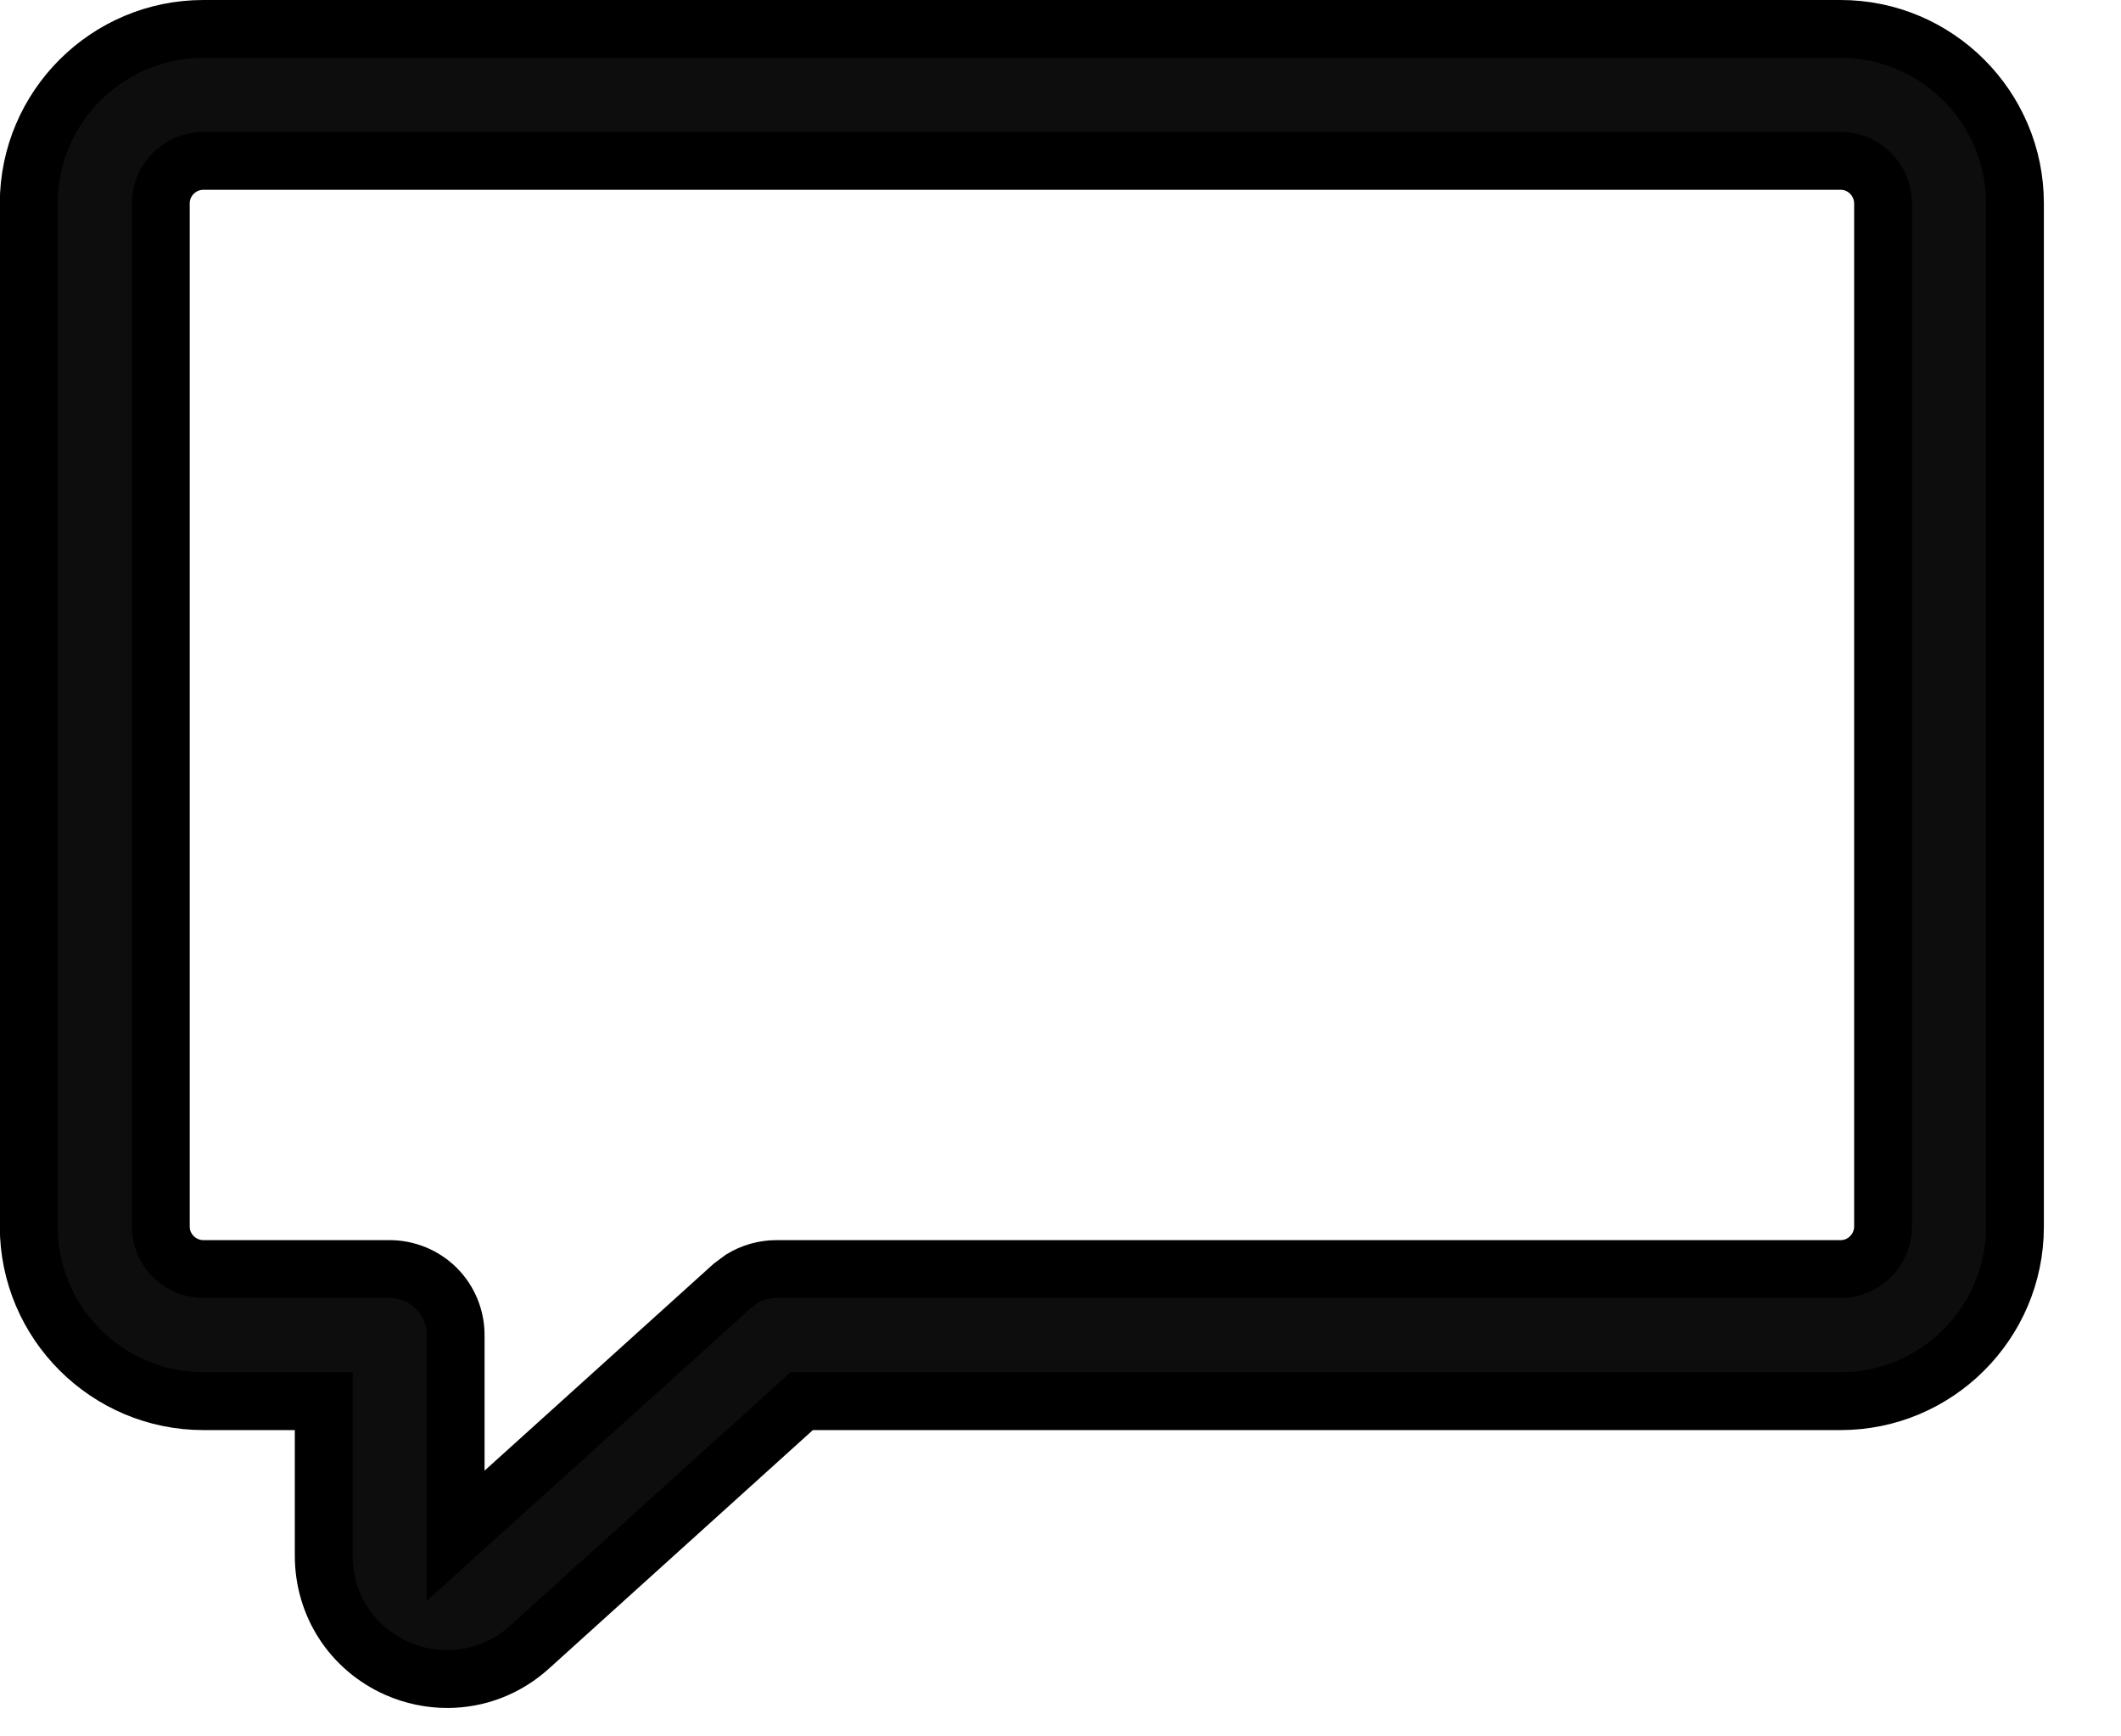
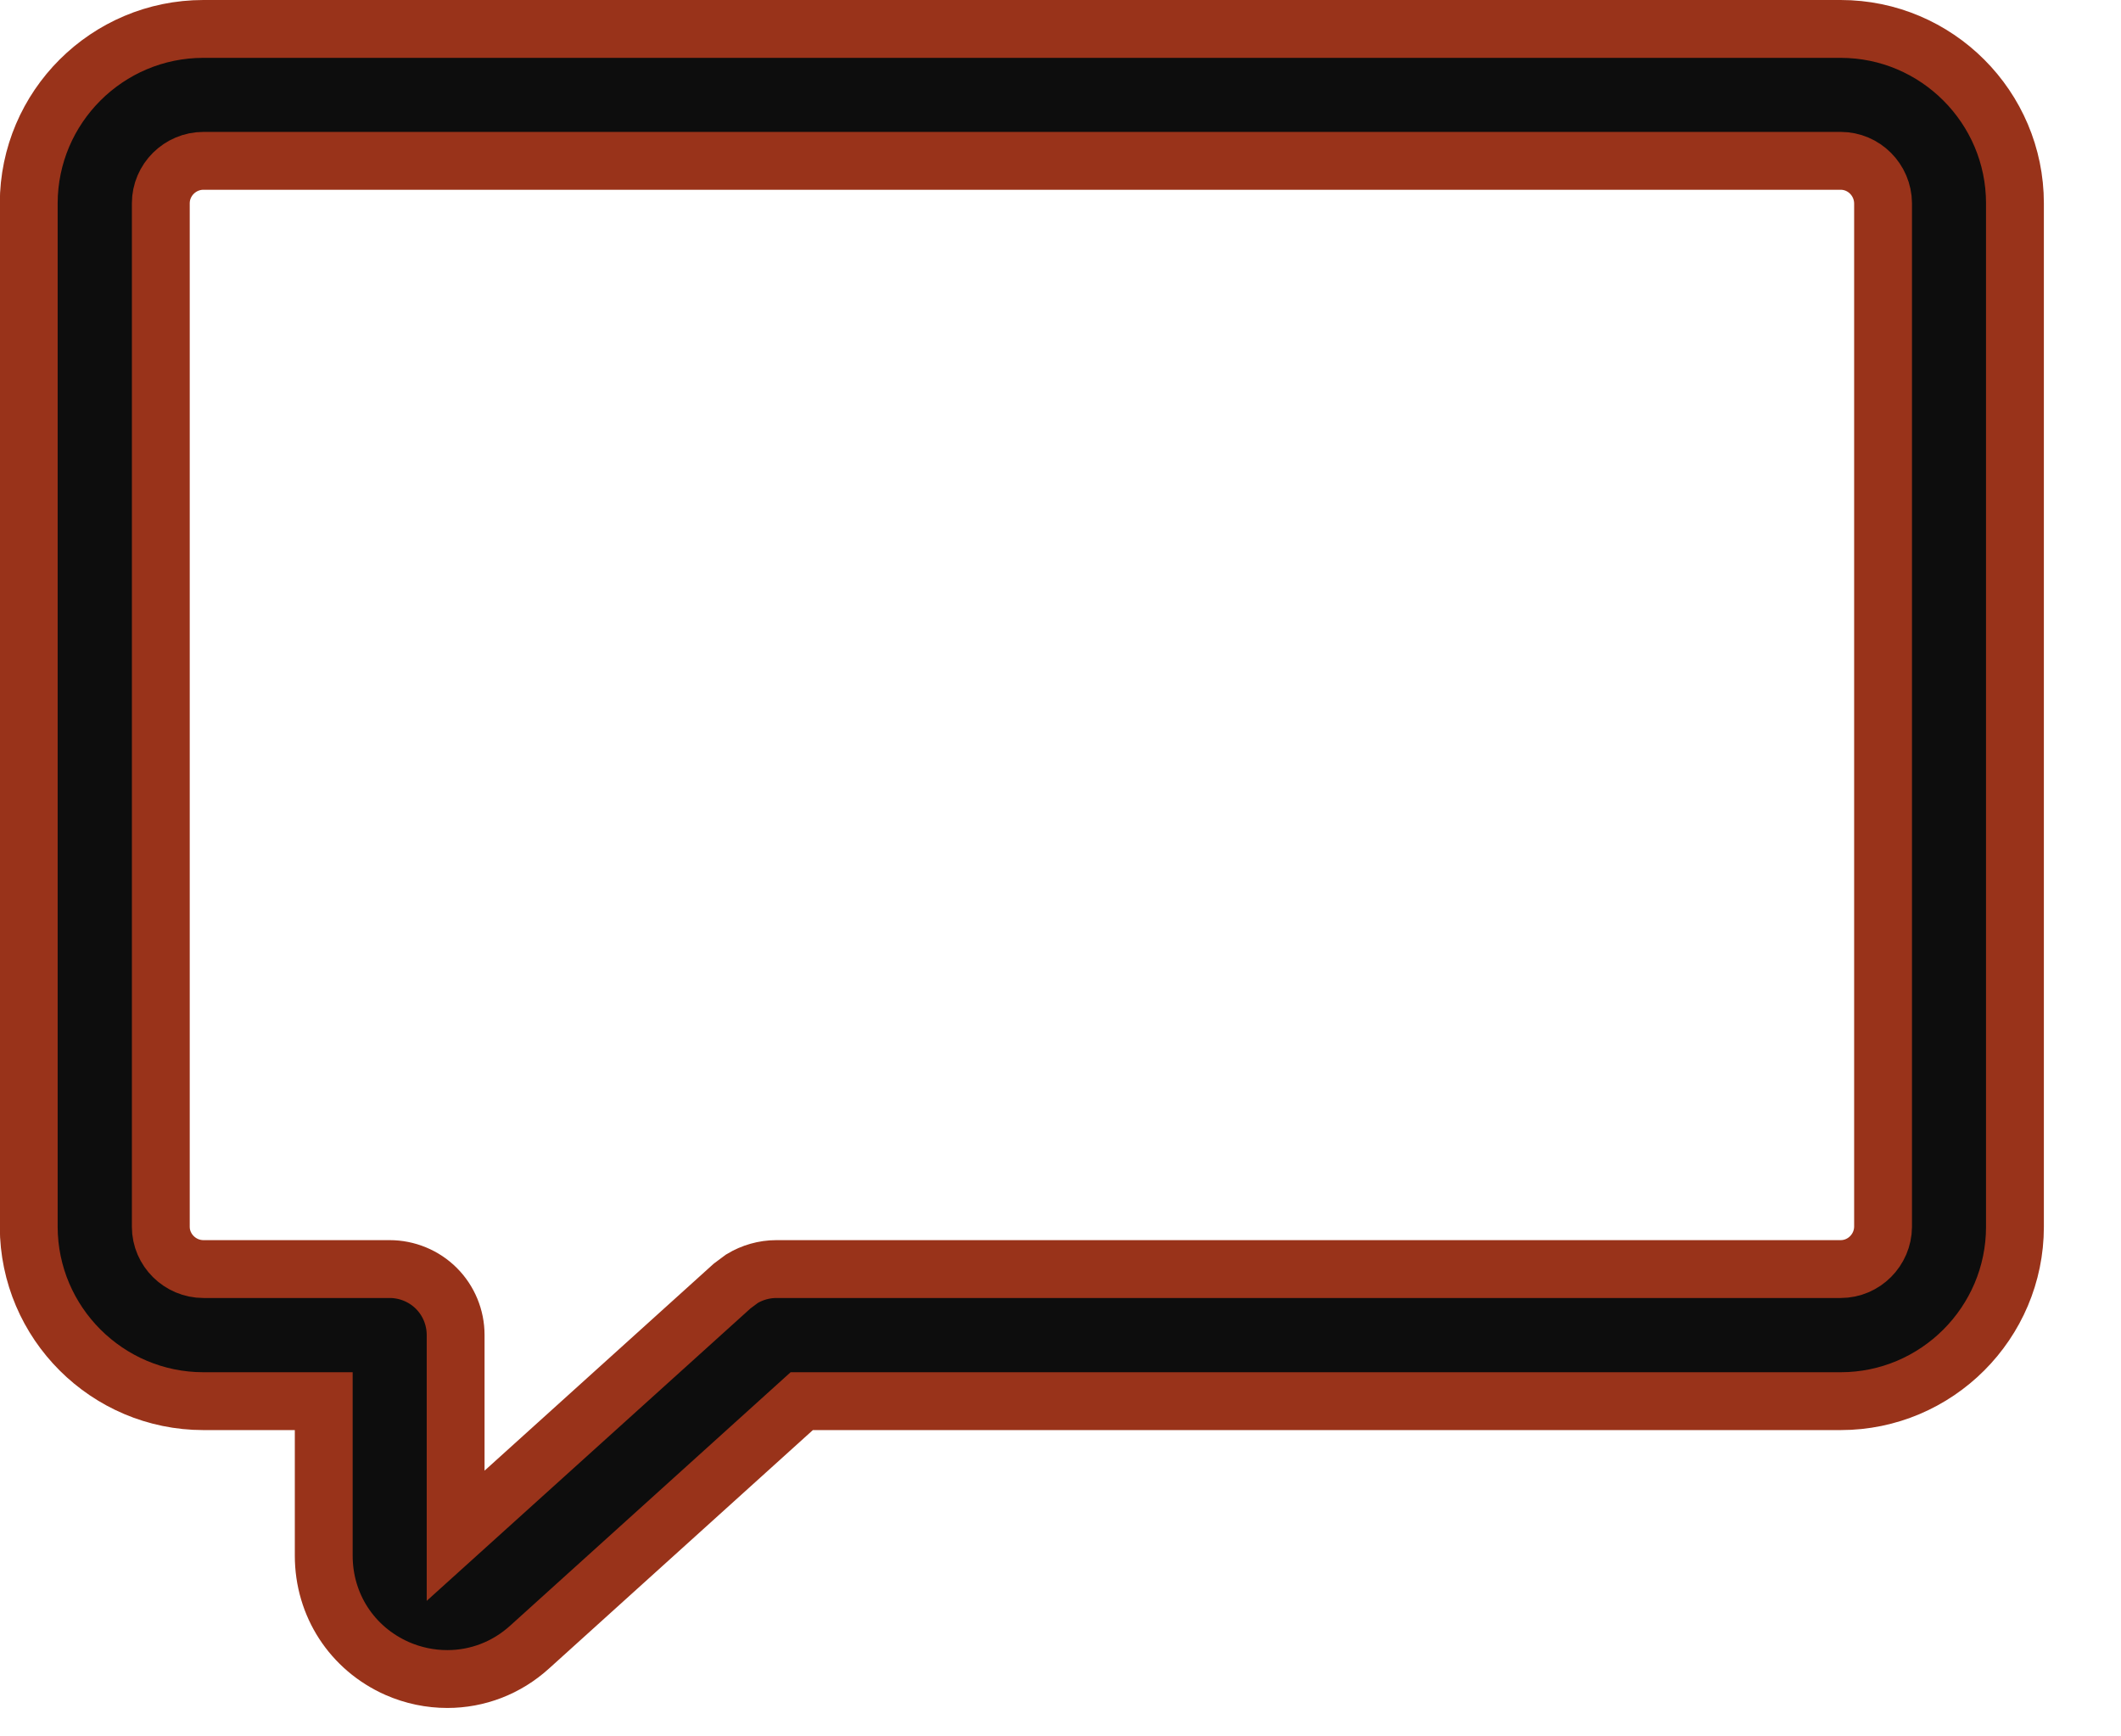
<svg xmlns="http://www.w3.org/2000/svg" width="11" height="9" viewBox="0 0 11 9" fill="none">
-   <path d="M9.546 0.15C10.044 0.15 10.45 0.556 10.45 1.054V6.362C10.45 6.86 10.044 7.266 9.546 7.266H4.158L2.747 8.541C2.627 8.65 2.476 8.707 2.32 8.707C2.232 8.707 2.143 8.689 2.059 8.652C1.825 8.548 1.679 8.323 1.679 8.067V7.266H1.055C0.556 7.266 0.15 6.86 0.149 6.362V1.054C0.15 0.555 0.556 0.15 1.055 0.15H9.546ZM1.055 0.834C0.934 0.834 0.834 0.933 0.834 1.054V6.362C0.834 6.482 0.934 6.581 1.055 6.581H2.021C2.111 6.581 2.199 6.617 2.263 6.681C2.327 6.745 2.363 6.832 2.363 6.923V7.964L3.797 6.669L3.848 6.631C3.901 6.599 3.963 6.581 4.026 6.581H9.546C9.667 6.581 9.765 6.482 9.766 6.362V1.054C9.765 0.933 9.667 0.834 9.546 0.834H1.055Z" fill="#0D0D0D" stroke="black" stroke-width="0.3" />
+   <path d="M9.546 0.15C10.044 0.15 10.45 0.556 10.45 1.054V6.362C10.45 6.86 10.044 7.266 9.546 7.266H4.158L2.747 8.541C2.627 8.65 2.476 8.707 2.32 8.707C2.232 8.707 2.143 8.689 2.059 8.652C1.825 8.548 1.679 8.323 1.679 8.067V7.266H1.055C0.556 7.266 0.15 6.86 0.149 6.362V1.054C0.15 0.555 0.556 0.15 1.055 0.15H9.546ZM1.055 0.834C0.934 0.834 0.834 0.933 0.834 1.054V6.362C0.834 6.482 0.934 6.581 1.055 6.581H2.021C2.111 6.581 2.199 6.617 2.263 6.681C2.327 6.745 2.363 6.832 2.363 6.923V7.964L3.797 6.669L3.848 6.631C3.901 6.599 3.963 6.581 4.026 6.581H9.546C9.667 6.581 9.765 6.482 9.766 6.362V1.054C9.765 0.933 9.667 0.834 9.546 0.834H1.055Z" fill="#0D0D0D" stroke="#99331A" stroke-width="0.3" />
</svg>
